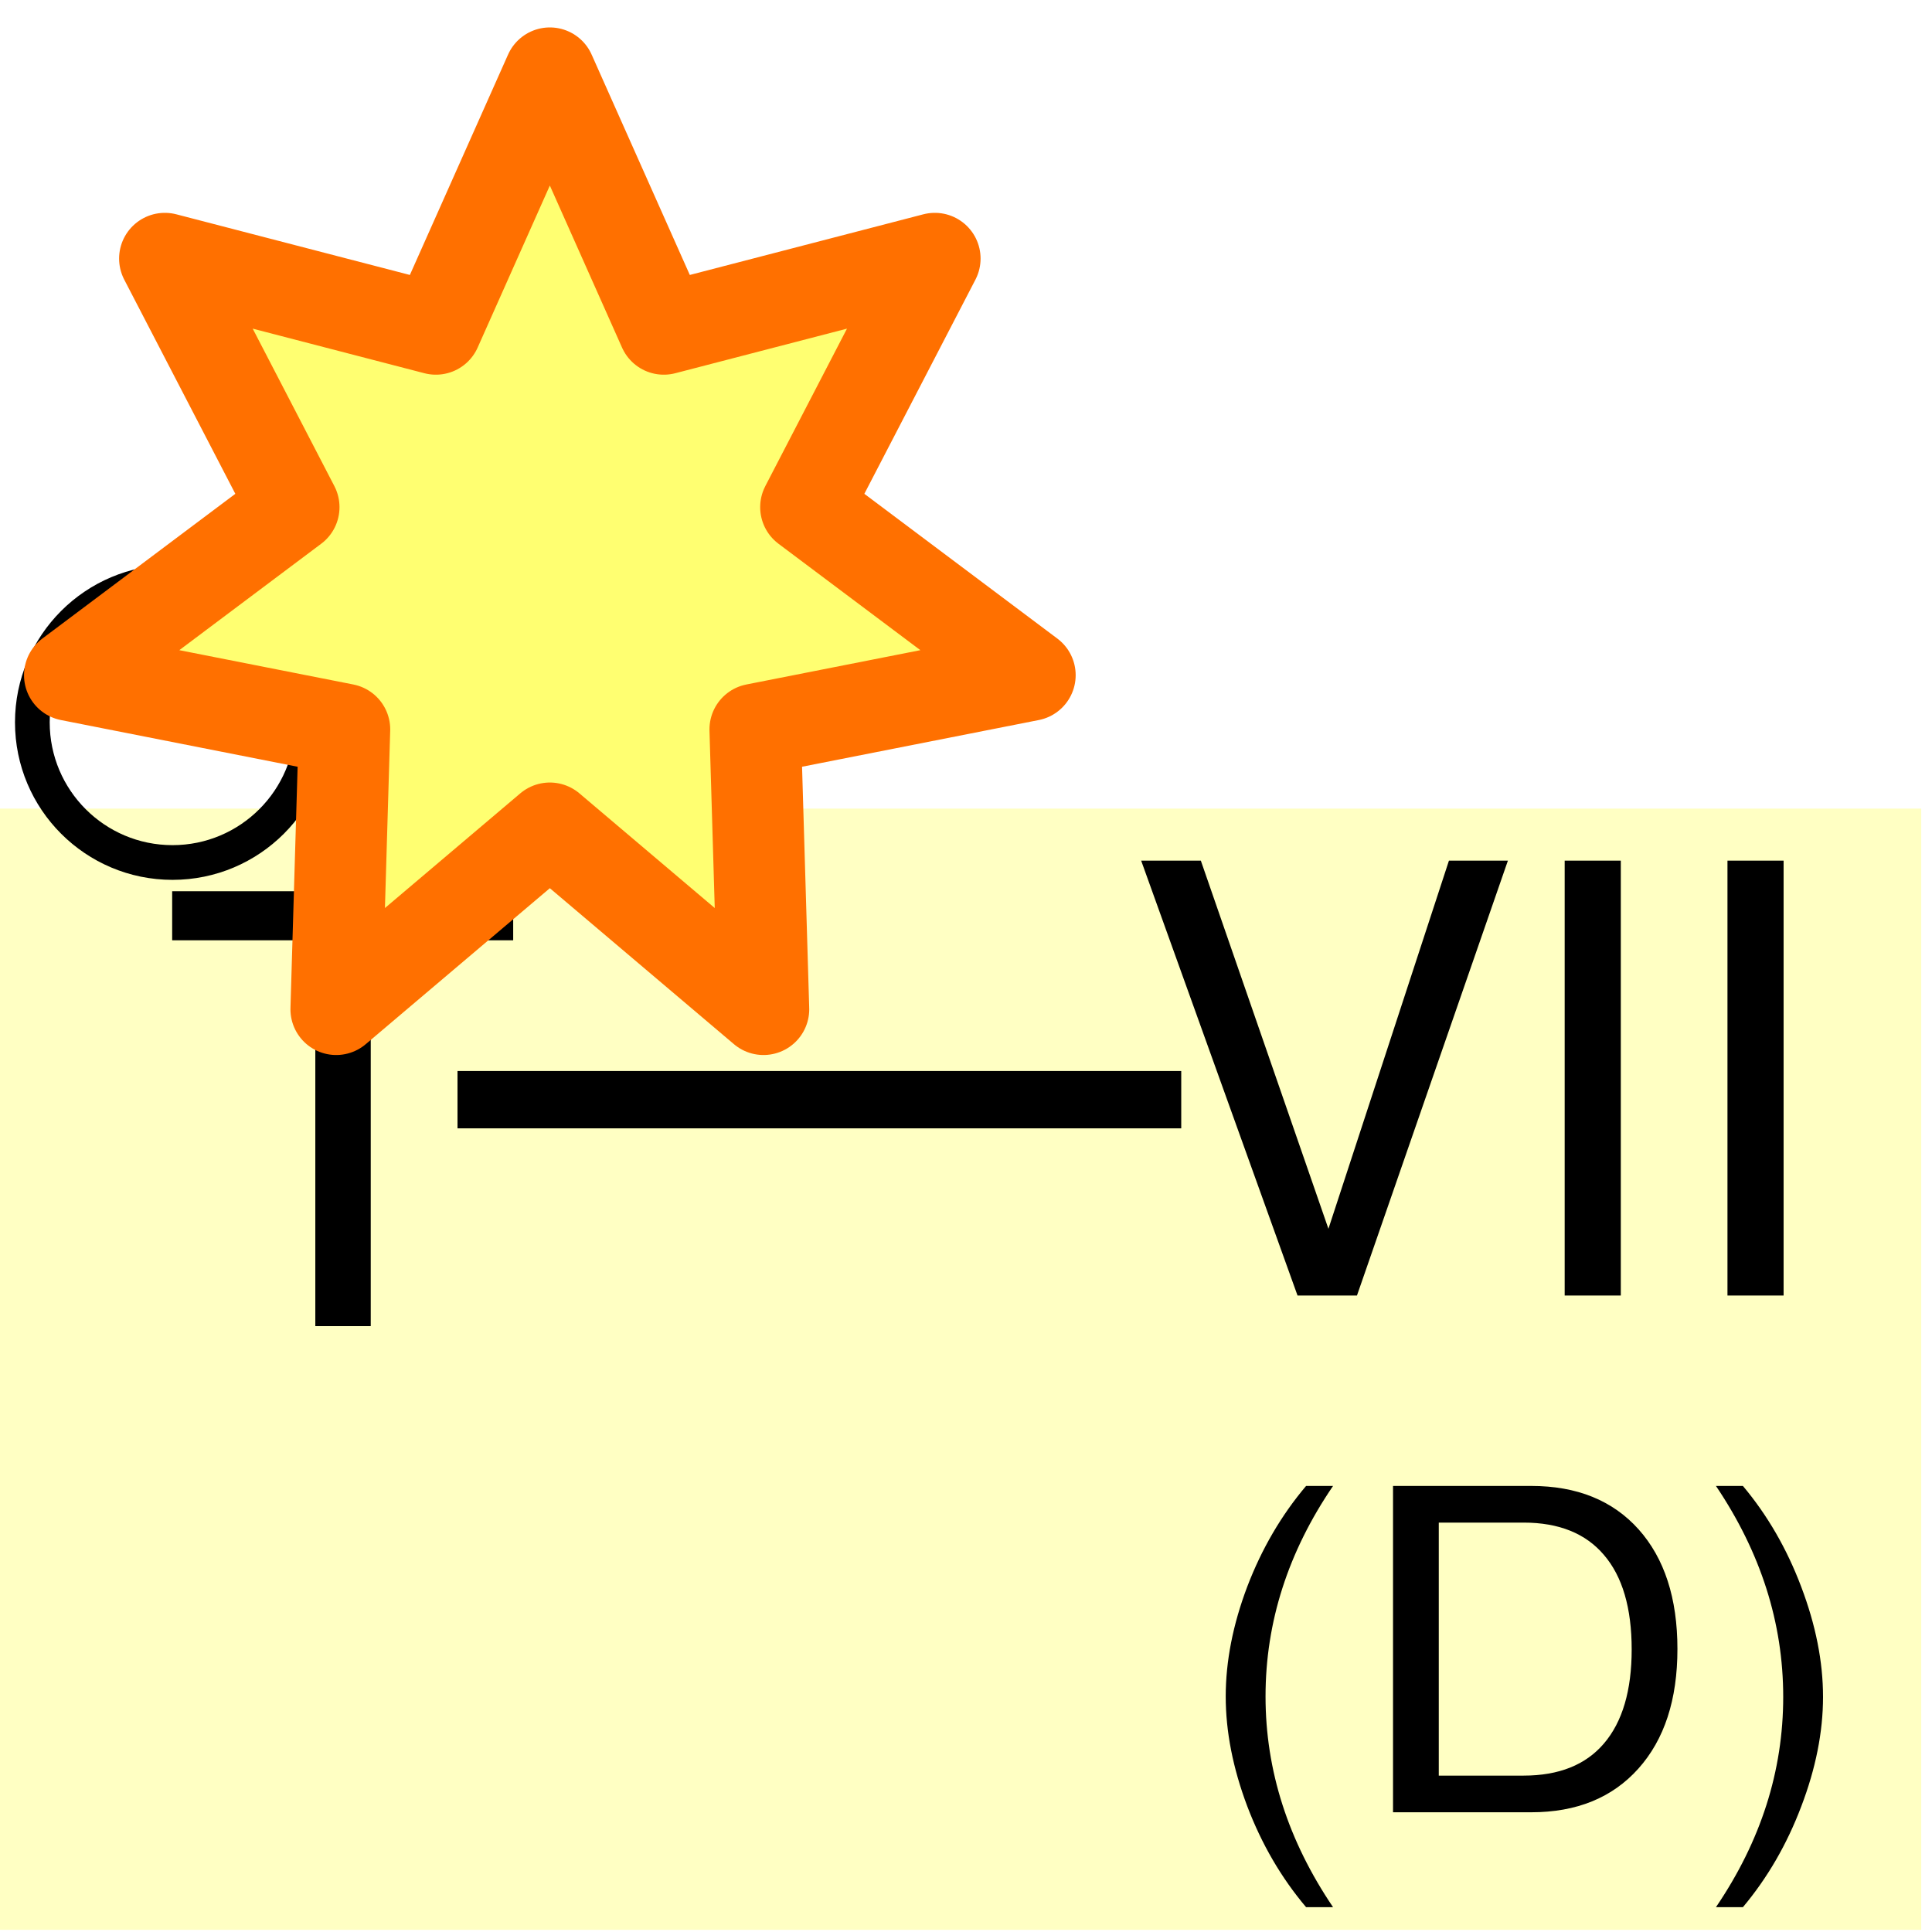
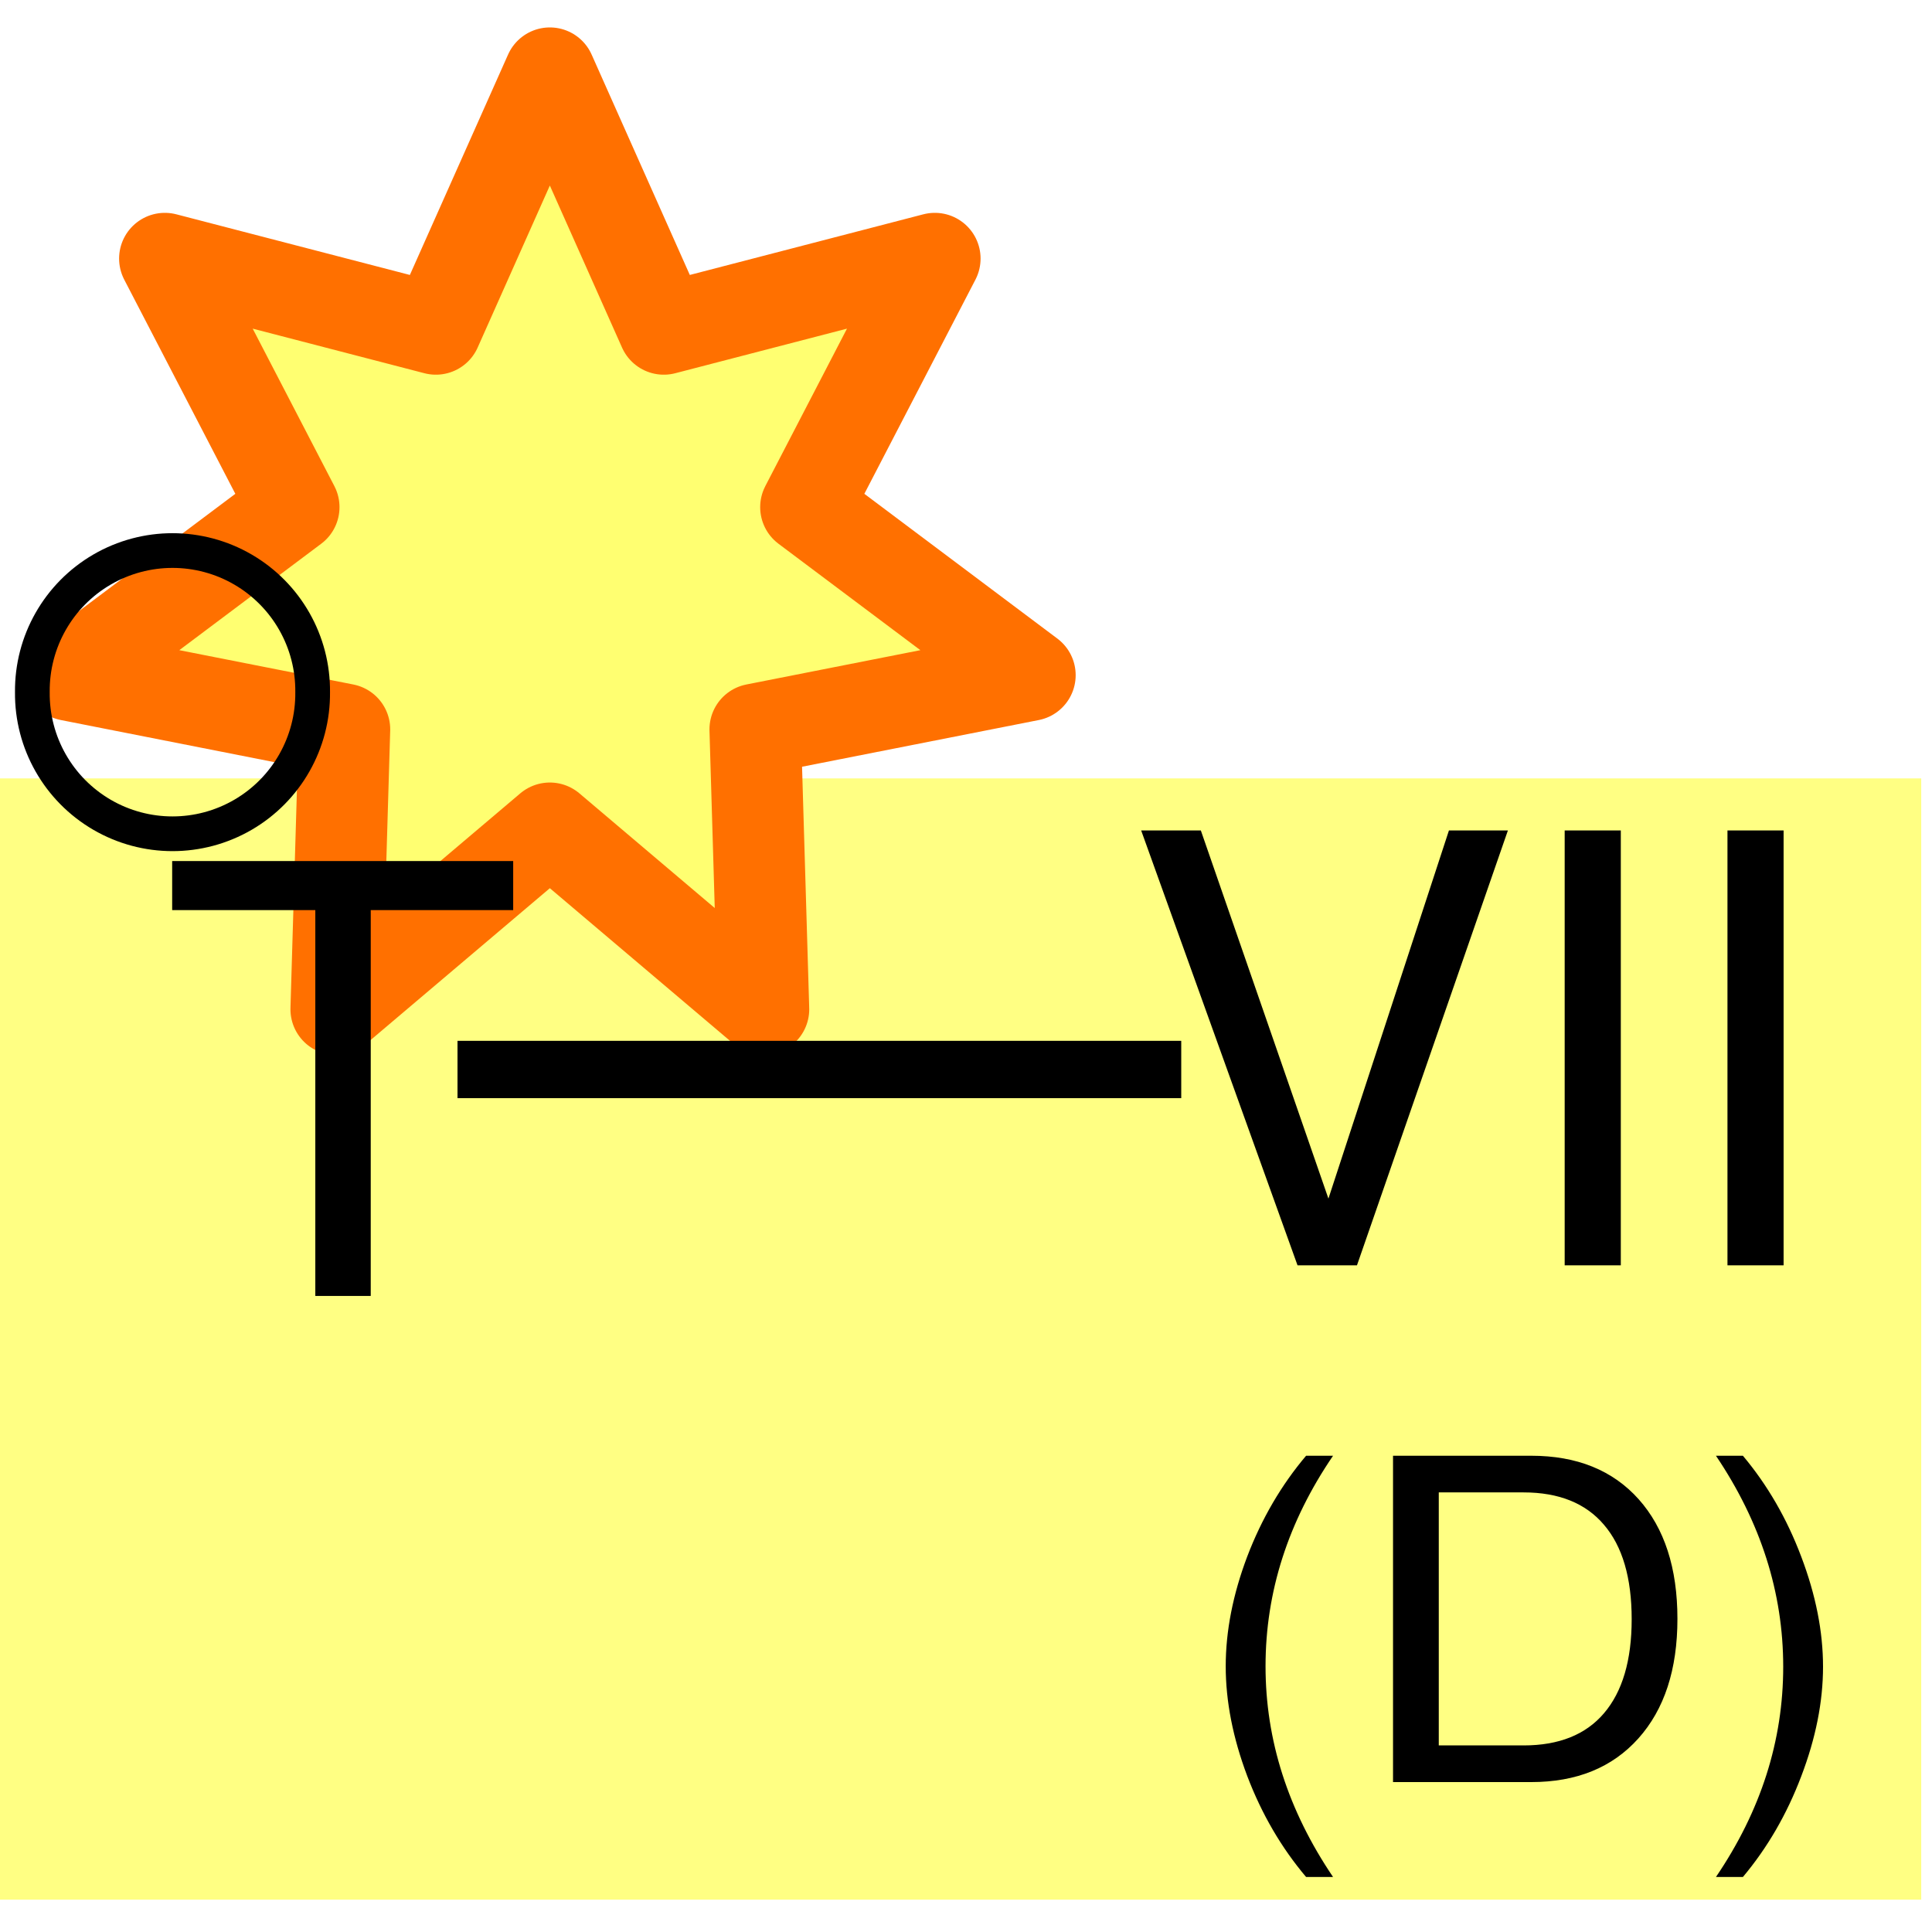
<svg xmlns="http://www.w3.org/2000/svg" width="128" height="128" id="svg2" version="1.0">
  <defs id="defs4" />
  <g id="layer1">
-     <rect style="opacity:1;fill:#ffff00;fill-opacity:0.235;fill-rule:nonzero;stroke:none;stroke-width:2.3;stroke-linecap:round;stroke-linejoin:round;stroke-miterlimit:4;stroke-dasharray:none;stroke-dashoffset:0;stroke-opacity:1" id="rect2160" width="128" height="74.286" x="-0.714" y="53.571" />
-     <text xml:space="preserve" style="font-style:normal;font-weight:normal;line-height:0%;font-family:FreeSans;text-align:justify;text-anchor:start;fill:#000000;fill-opacity:1;stroke:none;stroke-width:1px;stroke-linecap:butt;stroke-linejoin:miter;stroke-opacity:1" x="10.22" y="87.857" id="text3133">
-       <tspan id="tspan3135" x="10.22" y="87.857" style="font-size:39.516px;line-height:1.25">T</tspan>
+     <rect style="opacity:1;fill:#ffff00;fill-opacity:0.485;fill-rule:nonzero;stroke:none;stroke-width:2.3;stroke-linecap:round;stroke-linejoin:round;stroke-miterlimit:4;stroke-dasharray:none;stroke-dashoffset:0;stroke-opacity:1" id="rect2160" width="128" height="74.286" x="-0.714" y="51.571" />
+     <path style="opacity:1;fill:#ffff71;fill-opacity:1;fill-rule:nonzero;stroke:#ff7000;stroke-width:6.06;stroke-linecap:round;stroke-linejoin:round;stroke-miterlimit:4;stroke-dasharray:none;stroke-dashoffset:0;stroke-opacity:1" id="path8759" d="M 14.286,57.054 L 6.735,40.107 L -11.222,44.77 L -2.68,28.301 L -17.522,17.169 L 0.68,13.579 L 0.13,-4.966 L 14.286,7.027 L 28.441,-4.966 L 27.891,13.579 L 46.093,17.169 L 31.251,28.301 L 39.793,44.77 L 21.836,40.107 L 14.286,57.054 z " transform="matrix(1,0,0,-1,22.14286,61.90118)" />
+     <text xml:space="preserve" style="font-size:39.516px;font-style:normal;font-weight:normal;text-align:justify;text-anchor:start;fill:#000000;fill-opacity:1;stroke:none;stroke-width:1px;stroke-linecap:butt;stroke-linejoin:miter;stroke-opacity:1;font-family:FreeSans" x="10.22" y="85.857" id="text3133">
+       <tspan id="tspan3135" x="10.22" y="85.857">T</tspan>
    </text>
-     <circle style="opacity:1;fill:none;fill-opacity:0.485;fill-rule:nonzero;stroke:#000000;stroke-width:2.3;stroke-linecap:round;stroke-linejoin:round;stroke-miterlimit:4;stroke-dasharray:none;stroke-dashoffset:0;stroke-opacity:1" id="path3137" cx="11.429" cy="47.857" r="9.286" />
-     <text xml:space="preserve" style="font-style:normal;font-weight:normal;line-height:0%;font-family:FreeSans;text-align:justify;text-anchor:start;fill:#000000;fill-opacity:1;stroke:none;stroke-width:1px;stroke-linecap:butt;stroke-linejoin:miter;stroke-opacity:1" x="75.012" y="85.832" id="text4112">
-       <tspan id="tspan4114" x="75.012" y="85.832" style="font-size:39.516px;line-height:1.25">VII</tspan>
+     <path style="opacity:1;fill:none;fill-opacity:0.485;fill-rule:nonzero;stroke:#000000;stroke-width:2.3;stroke-linecap:round;stroke-linejoin:round;stroke-miterlimit:4;stroke-dasharray:none;stroke-dashoffset:0;stroke-opacity:1" id="path3137" d="M -70 24.429 A 9.286 9.286 0 1 1  -88.571,24.429 A 9.286 9.286 0 1 1  -70 24.429 z" transform="translate(90.71429,21.42857)" />
+     <text xml:space="preserve" style="font-size:39.516px;font-style:normal;font-weight:normal;text-align:justify;text-anchor:start;fill:#000000;fill-opacity:1;stroke:none;stroke-width:1px;stroke-linecap:butt;stroke-linejoin:miter;stroke-opacity:1;font-family:FreeSans" x="75.012" y="83.832" id="text4112">
+       <tspan id="tspan4114" x="75.012" y="83.832">VII</tspan>
    </text>
-     <text xml:space="preserve" style="font-style:normal;font-weight:normal;line-height:0%;font-family:FreeSans;text-align:justify;text-anchor:start;fill:#000000;fill-opacity:1;stroke:none;stroke-width:1px;stroke-linecap:butt;stroke-linejoin:miter;stroke-opacity:1" x="75.175" y="125.905" id="text4116" transform="scale(1.048627,0.9536277)">
-       <tspan id="tspan4118" x="75.175" y="125.905" style="font-size:31.089px;line-height:1.25">(D)</tspan>
+     <text xml:space="preserve" style="font-size:31.089px;font-style:normal;font-weight:normal;text-align:justify;text-anchor:start;fill:#000000;fill-opacity:1;stroke:none;stroke-width:1px;stroke-linecap:butt;stroke-linejoin:miter;stroke-opacity:1;font-family:FreeSans" x="75.175" y="123.808" id="text4116" transform="scale(1.048627,0.9536277)">
+       <tspan id="tspan4118" x="75.175" y="123.808">(D)</tspan>
    </text>
-     <path style="fill:none;fill-opacity:0.75;fill-rule:evenodd;stroke:#000000;stroke-width:3.798;stroke-linecap:butt;stroke-linejoin:miter;stroke-miterlimit:4;stroke-dasharray:none;stroke-opacity:1" d="M 30.311,72.857 H 78.26" id="path4120" />
-     <path style="opacity:1;fill:#ffff71;fill-opacity:1;fill-rule:nonzero;stroke:#ff7000;stroke-width:6.06;stroke-linecap:round;stroke-linejoin:round;stroke-miterlimit:4;stroke-dasharray:none;stroke-dashoffset:0;stroke-opacity:1" id="path8759" d="M 14.286,57.054 L 6.735,40.107 L -11.222,44.77 L -2.68,28.301 L -17.522,17.169 L 0.68,13.579 L 0.13,-4.966 L 14.286,7.027 L 28.441,-4.966 L 27.891,13.579 L 46.093,17.169 L 31.251,28.301 L 39.793,44.77 L 21.836,40.107 L 14.286,57.054 z " transform="matrix(1,0,0,-1,22.14286,61.90118)" />
+     <path style="fill:none;fill-opacity:0.75;fill-rule:evenodd;stroke:#000000;stroke-width:3.798;stroke-linecap:butt;stroke-linejoin:miter;stroke-miterlimit:4;stroke-dasharray:none;stroke-opacity:1" d="M 30.311,70.857 L 78.26,70.857" id="path4120" />
  </g>
</svg>
